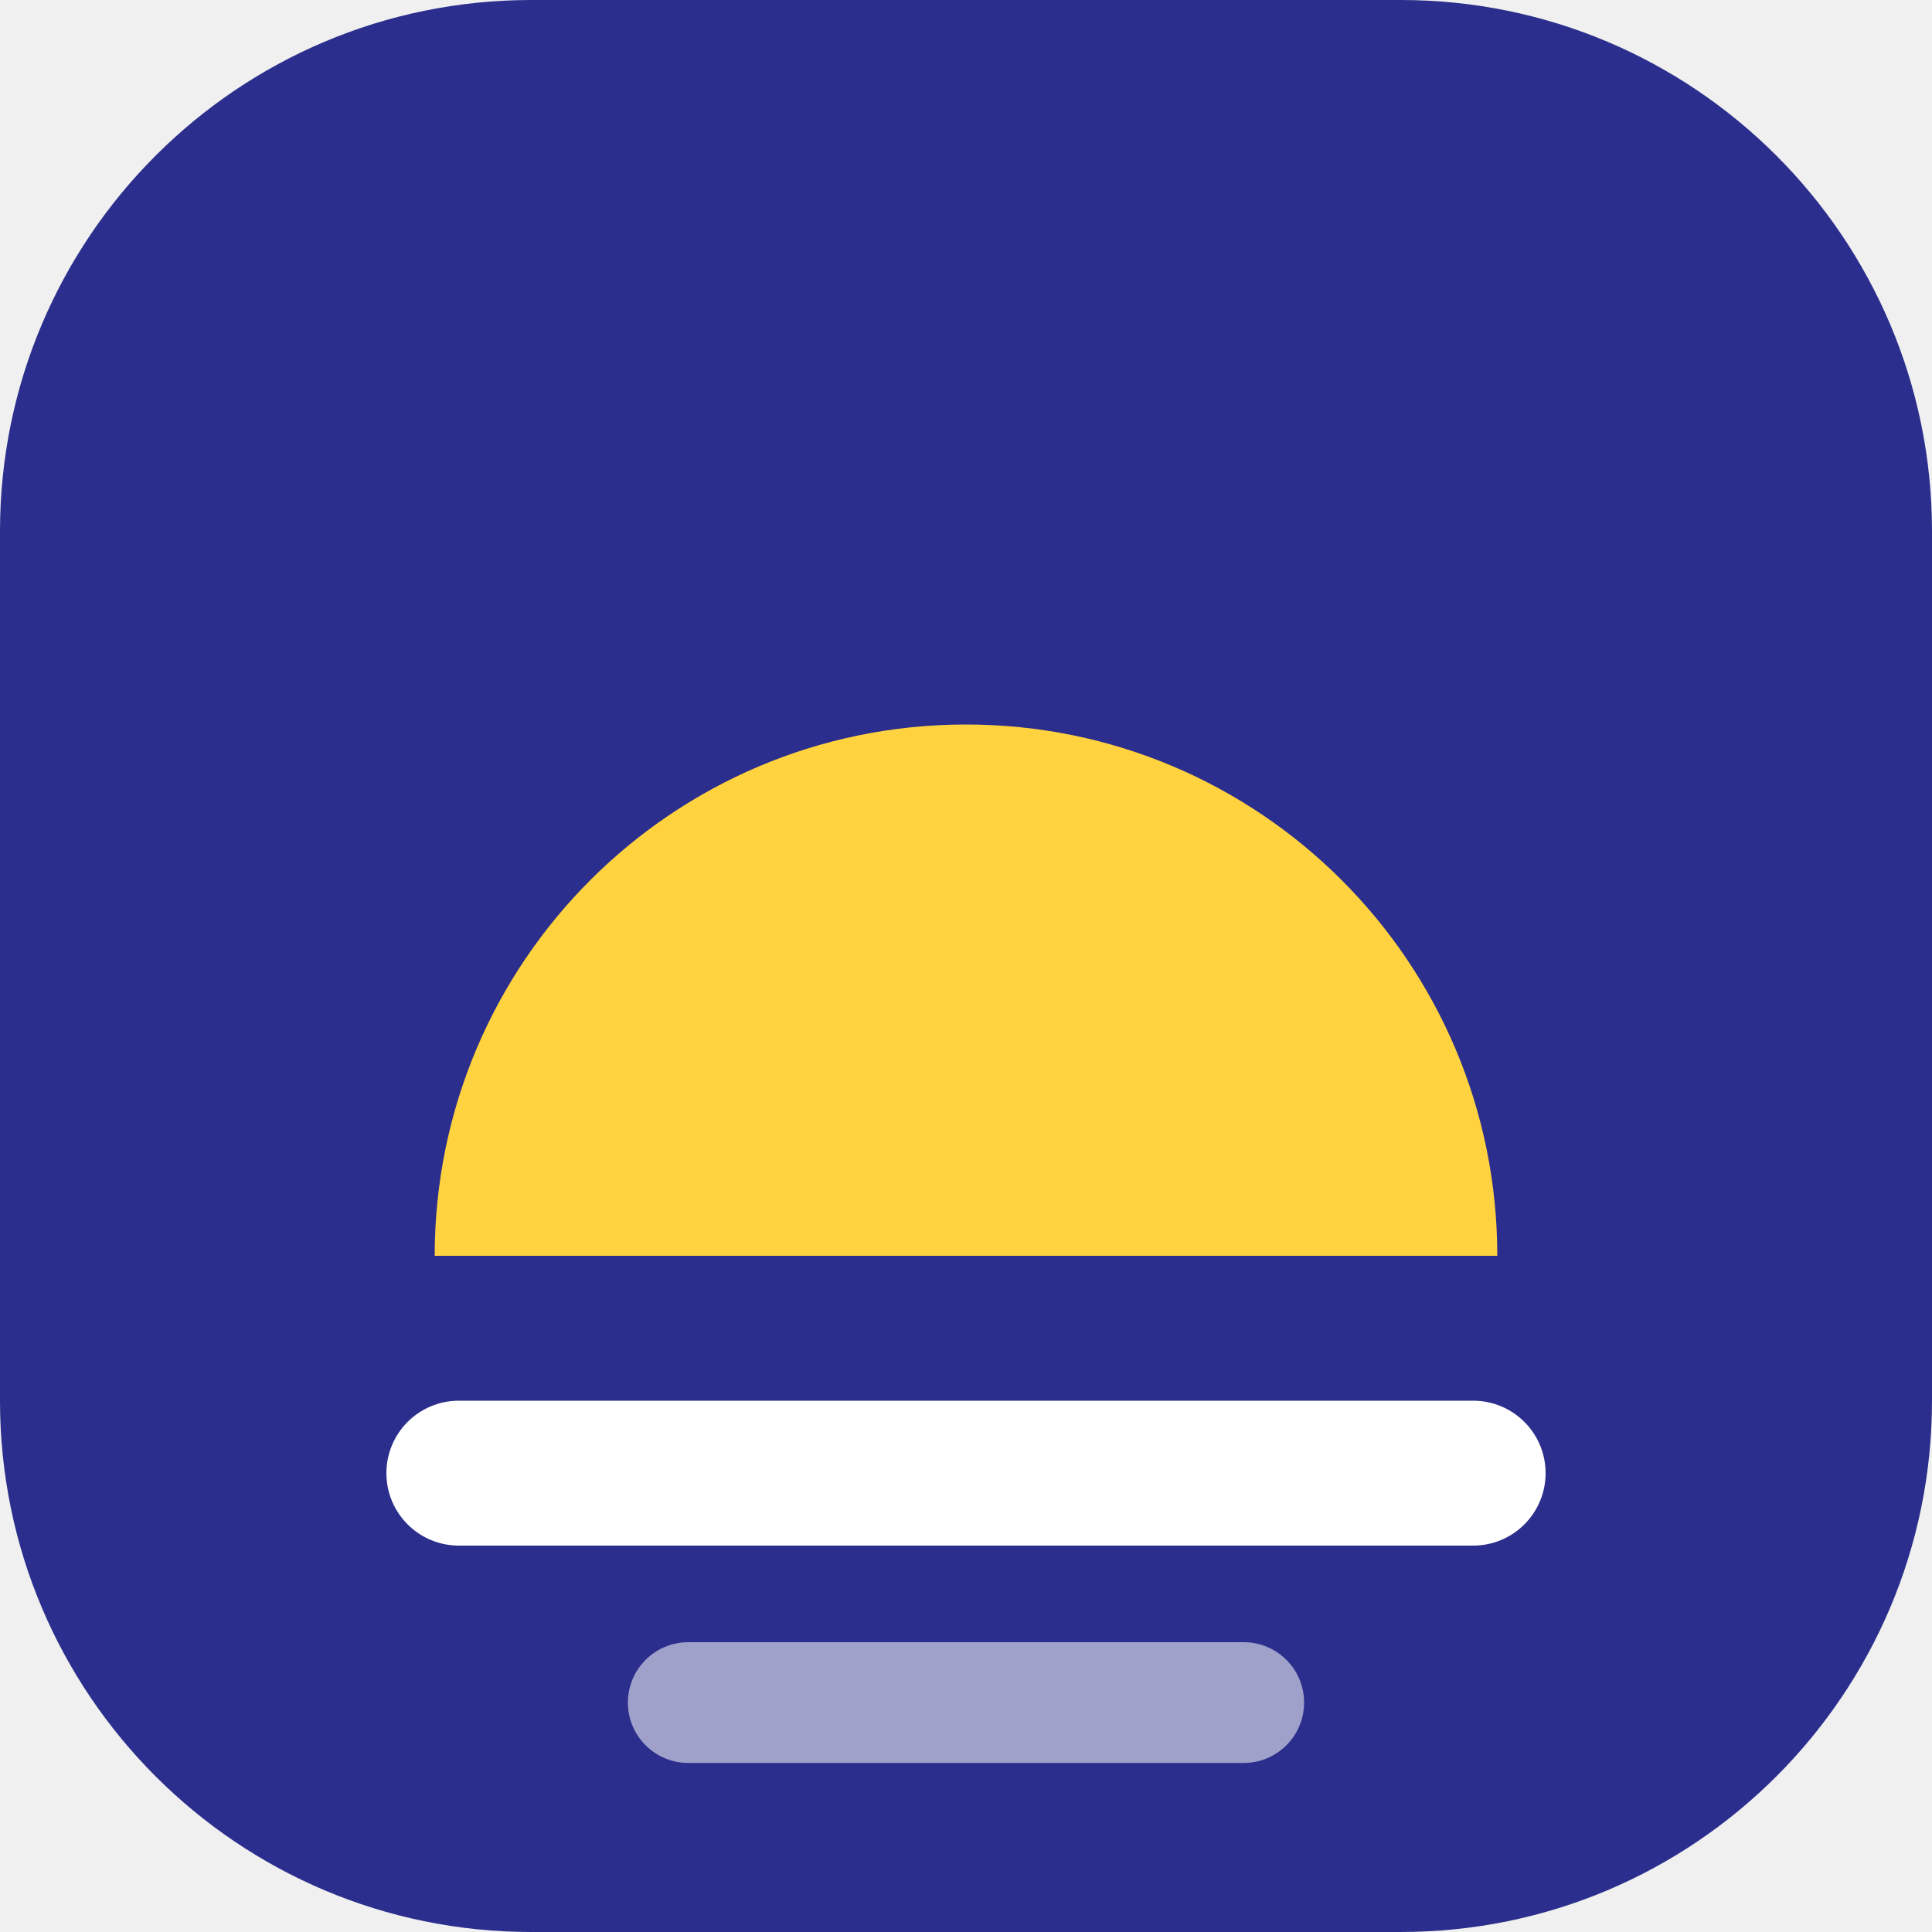
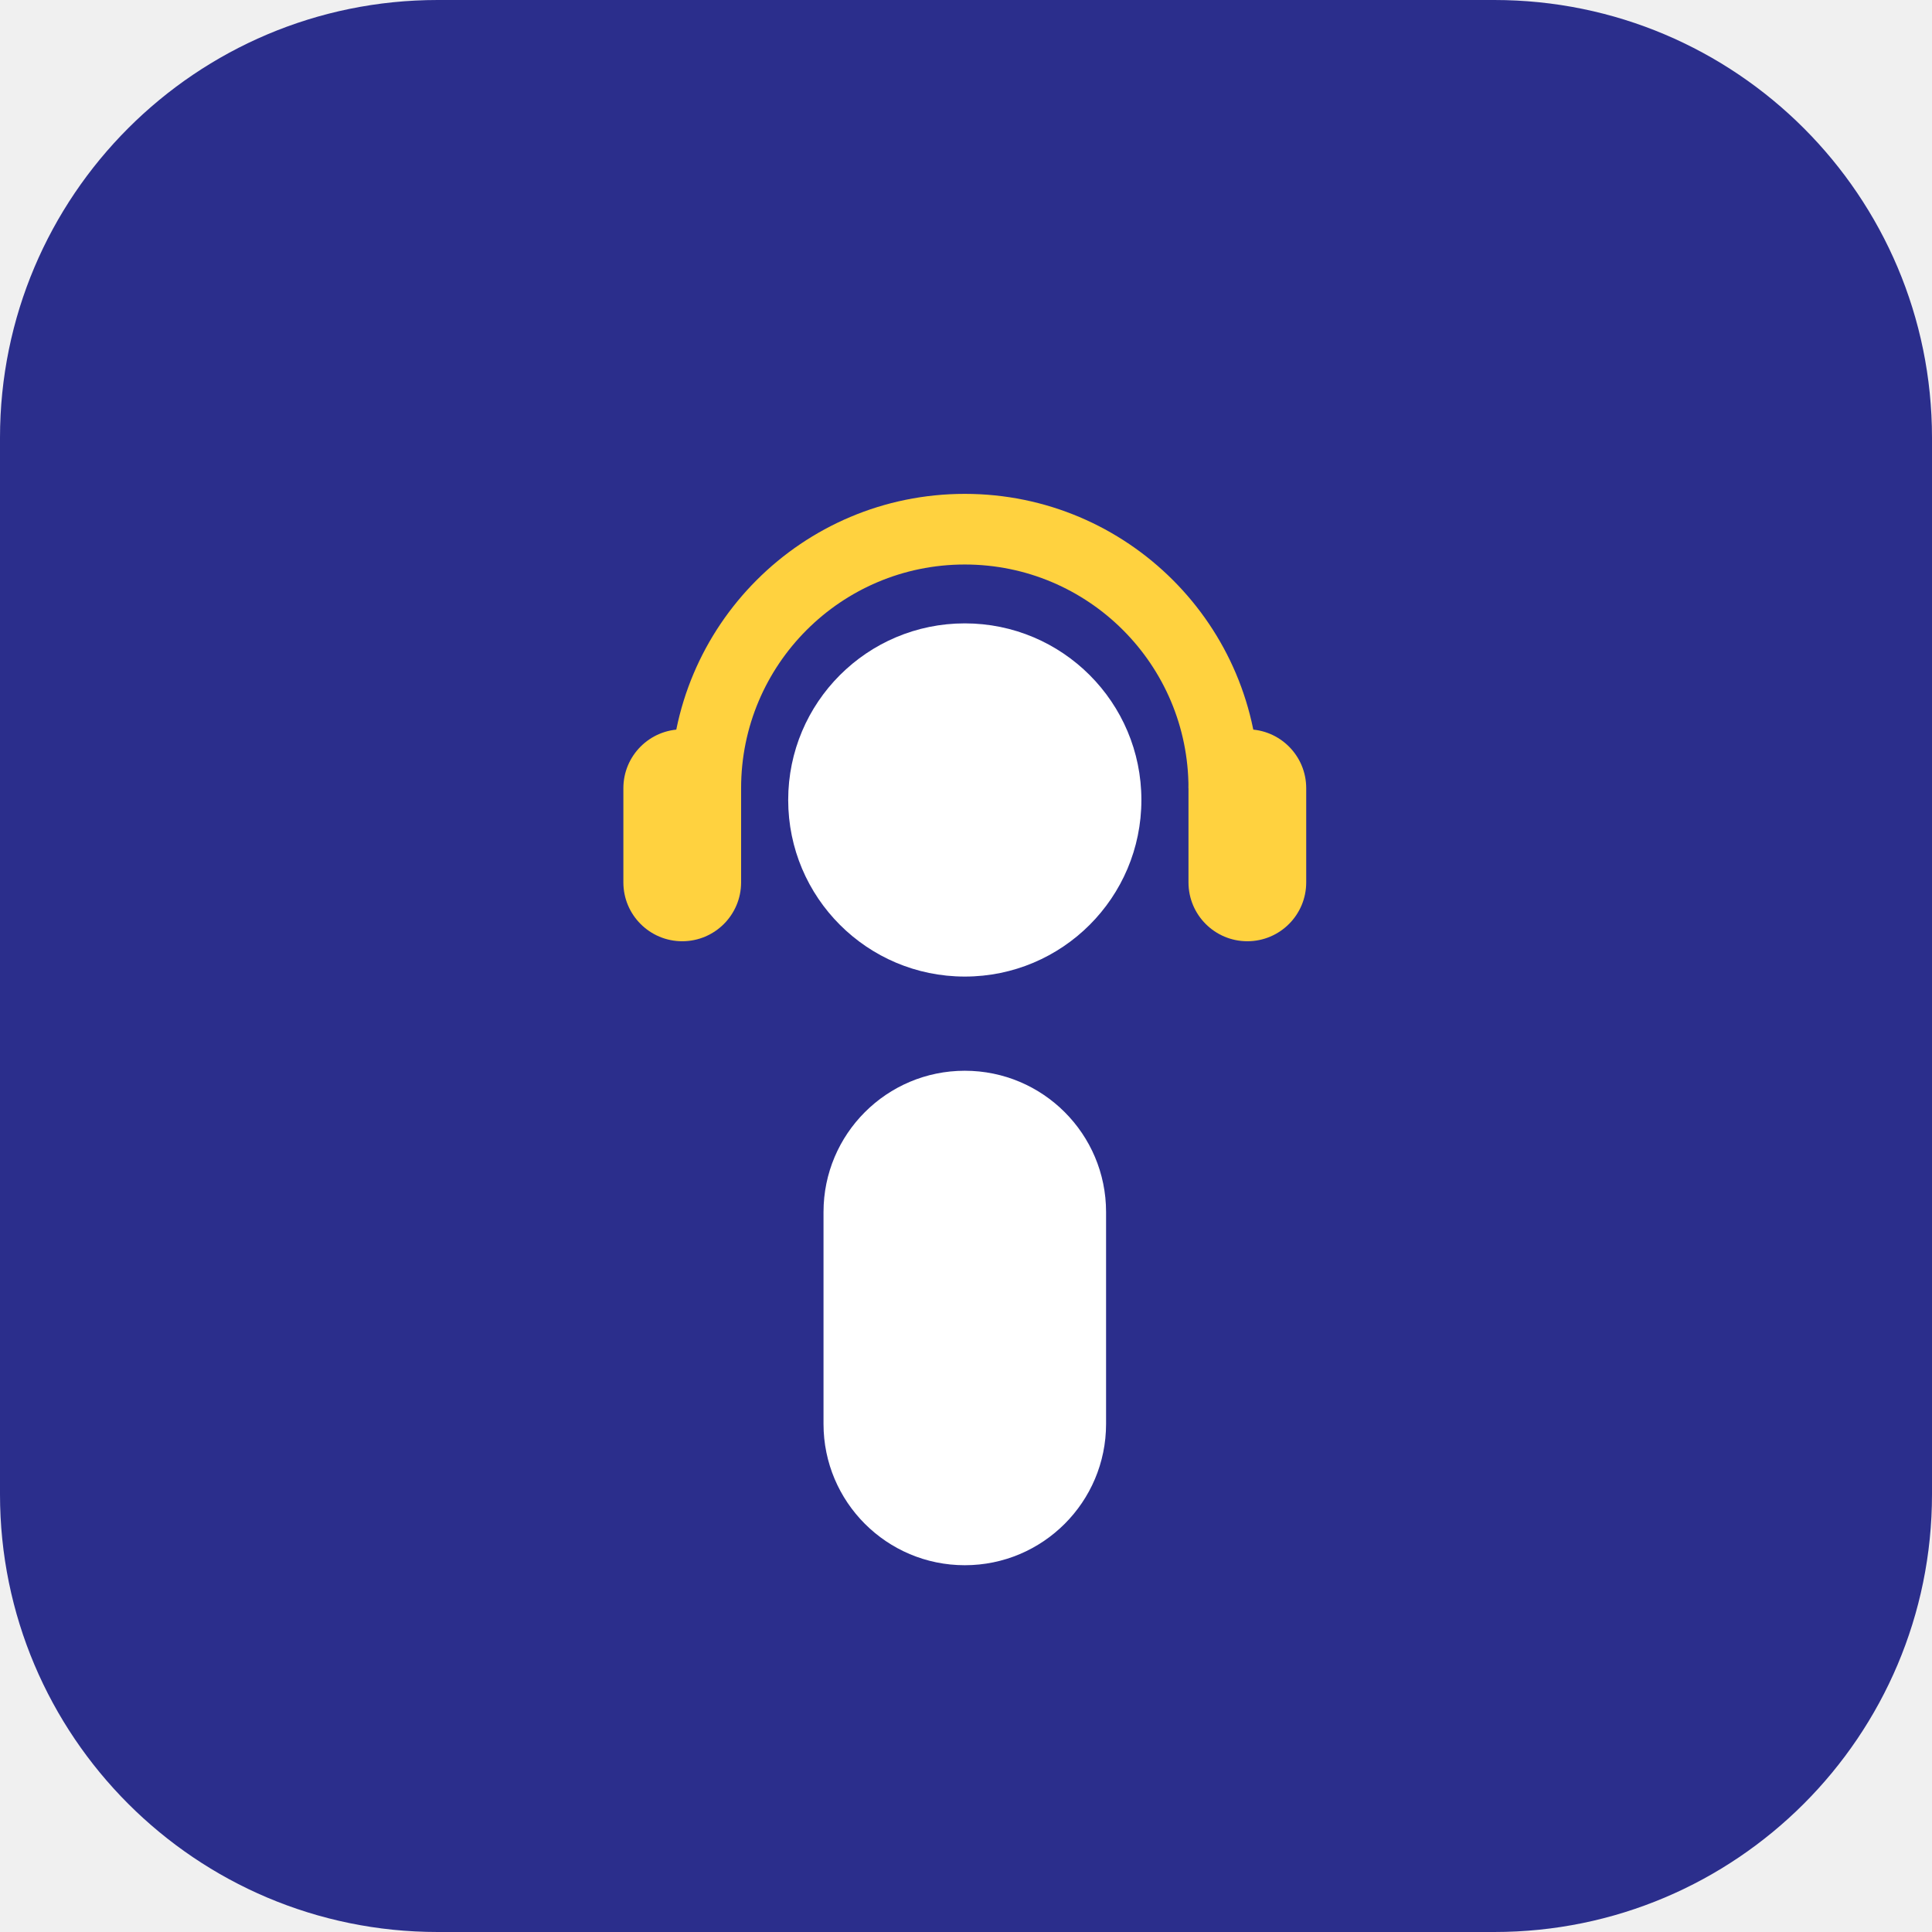
- <svg xmlns="http://www.w3.org/2000/svg" viewBox="0 0 40 40">
-   <rect width="40" height="40" rx="11" fill="#2b2e8c" />
-   <path d="M9 26a11 11 0 0 1 22 0z" fill="#ffd23f" />
-   <rect x="8" y="29" width="24" height="3" rx="1.5" fill="#fff" />
-   <rect x="13" y="34" width="14" height="2.5" rx="1.25" fill="#fff" opacity=".55" />
+ <svg xmlns="http://www.w3.org/2000/svg" viewBox="0 0 256 256">
+   <rect width="256" height="256" rx="58" fill="#2b2e8c" />
+   <g transform="translate(28 28) scale(.78)">
+     <circle cx="128" cy="100" r="30" fill="#fff" />
+     <rect x="104" y="146" width="48" height="84" rx="24" fill="#fff" />
+     <path fill="#ffd23f" d="M78 98A50 50 0 0 1 178 98H166A38 38 0 0 0 90 98Z" />
+     <rect x="70" y="88" width="20" height="36" rx="10" fill="#ffd23f" />
+     <rect x="166" y="88" width="20" height="36" rx="10" fill="#ffd23f" />
+   </g>
</svg>
